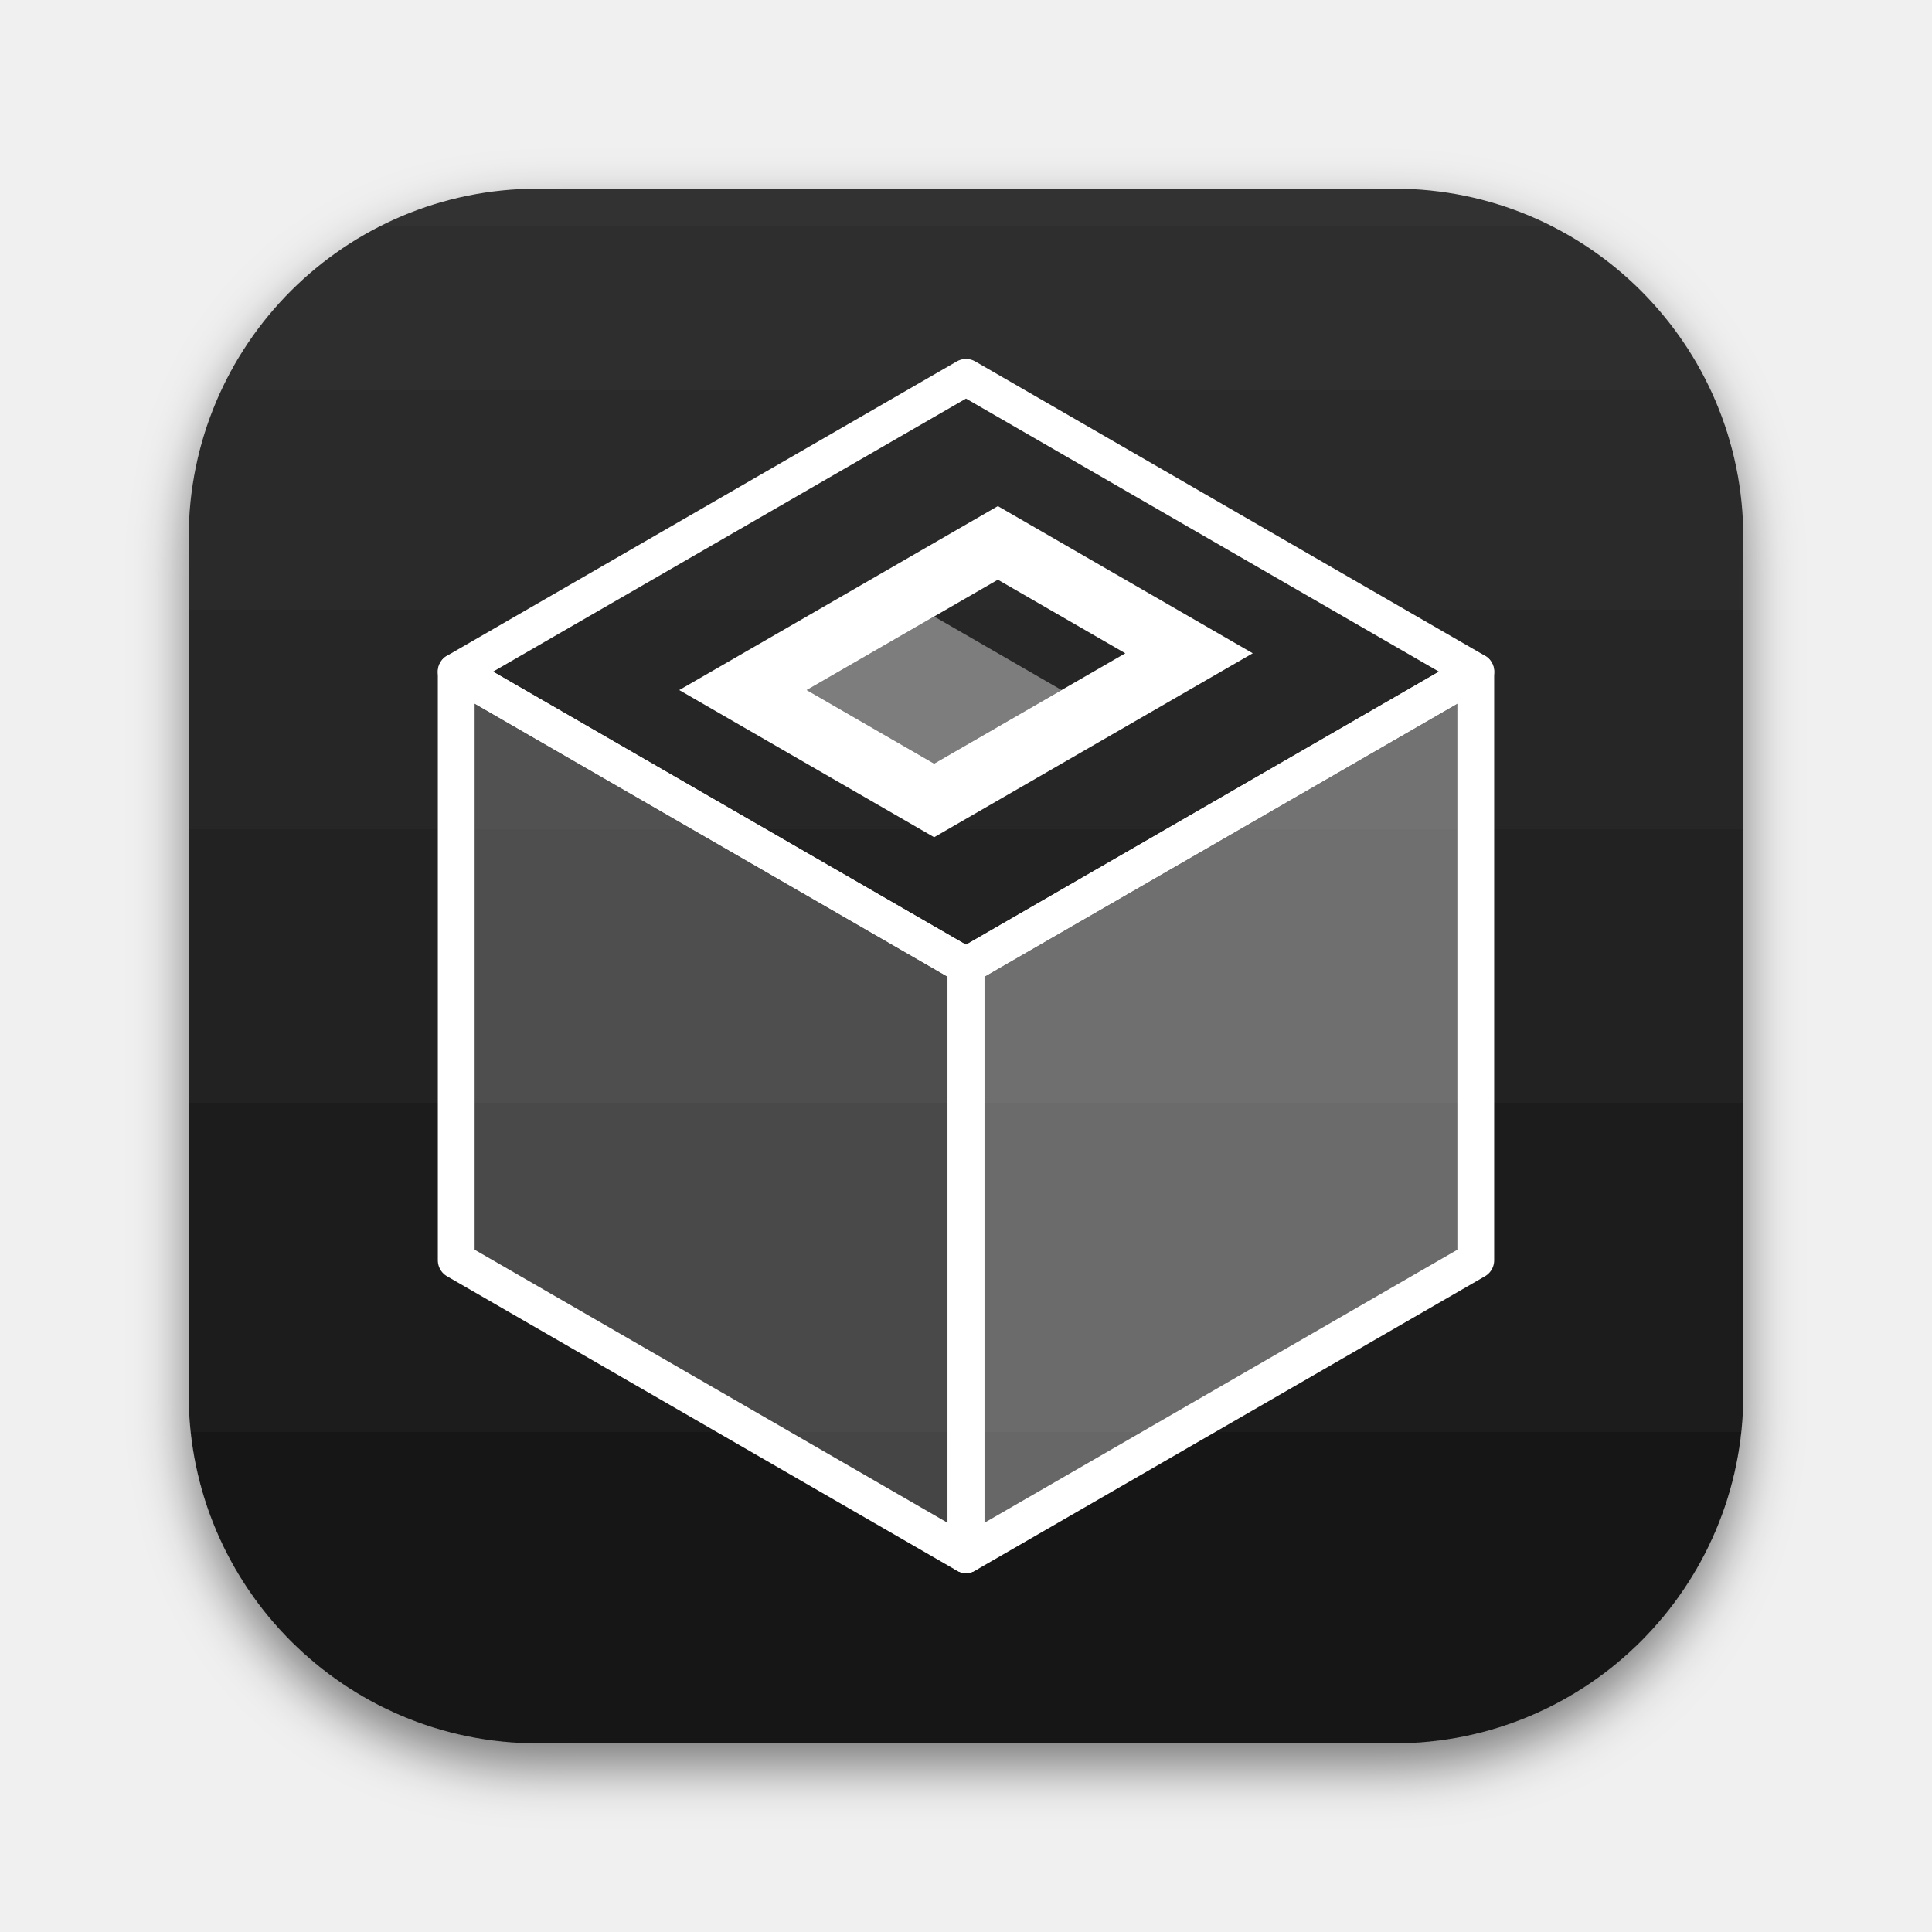
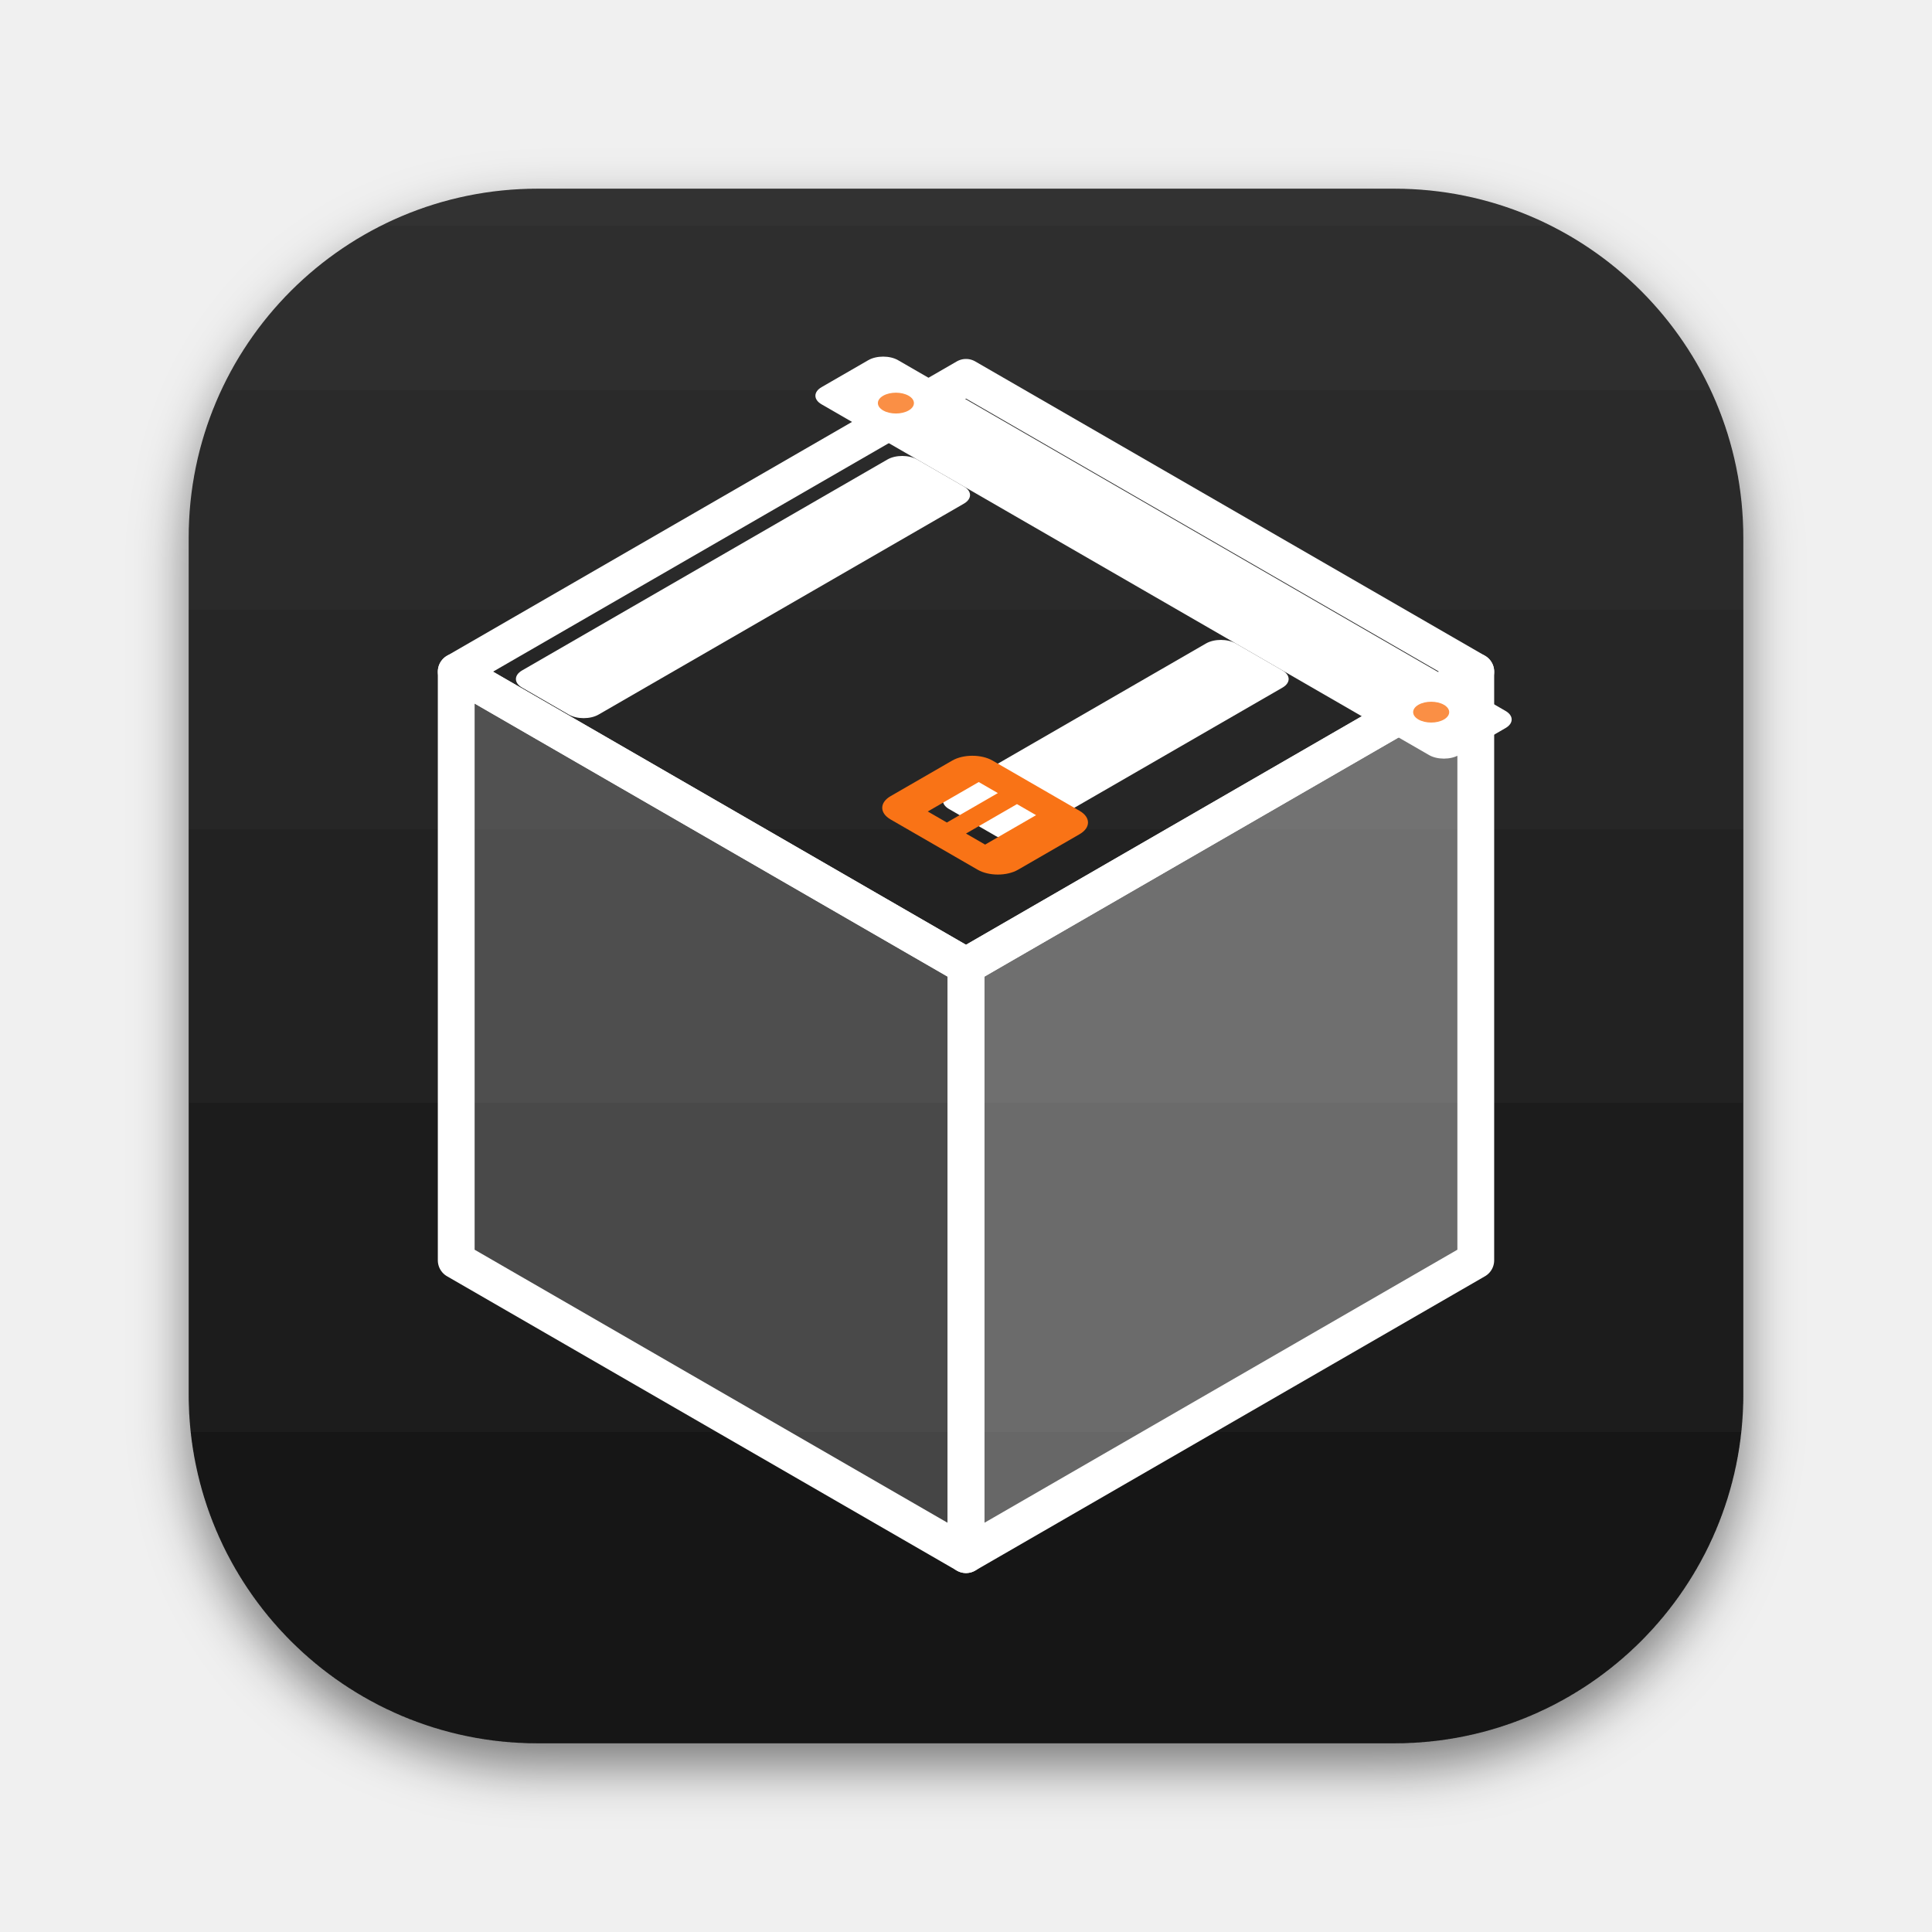
<svg xmlns="http://www.w3.org/2000/svg" width="1024" height="1024" viewBox="0 0 1024 1024">
  <defs>
    <filter id="iconShadow" x="-50%" y="-50%" width="200%" height="200%">
      <feDropShadow dx="0" dy="12" stdDeviation="14" flood-opacity="0.5" flood-color="#000000" />
    </filter>
    <linearGradient id="bgGradient" x1="0" y1="0" x2="0" y2="1">
      <stop offset="0%" stop-color="#303030" />
      <stop offset="100%" stop-color="#141414" />
    </linearGradient>
  </defs>
  <g transform="translate(100, 100)">
    <rect x="0" y="0" width="824" height="824" rx="185" ry="185" fill="url(#bgGradient)" filter="url(#iconShadow)" />
    <g transform="translate(412, 412) scale(6.5)">
      <path d="M0 0 L-41.568 -24 L-41.568 24 L0 48 Z" fill="white" fill-opacity="0.2" stroke="white" stroke-width="3" stroke-linejoin="round" />
      <path d="M0 0 L41.568 -24 L41.568 24 L0 48 Z" fill="white" fill-opacity="0.35" stroke="white" stroke-width="3" stroke-linejoin="round" />
      <path d="M0 -48 L-41.568 -24 L0 0 L41.568 -24 Z" fill="none" stroke="white" stroke-width="3" stroke-linejoin="round" />
-       <g transform="matrix(0.866, 0.5, -0.866, 0.5, 0, -24) scale(0.75)">
-         <path fill-rule="evenodd" clip-rule="evenodd" d="M-16 -20 L16 -20 L16 20 L-16 20 Z M-8 -12 L-8 12 L8 12 L8 -12 Z" fill="white" />
-         <path d="M-8 -4 L8 -4 L8 12 L-8 12 Z" fill="white" fill-opacity="0.4" />
+       <g transform="matrix(0.866, 0.5, -0.866, 0.5, 0, -24)">
+         <rect x="-30" y="-22.2" width="60" height="7.2" rx="1.4" fill="white" />
+         <rect x="-21" y="-15" width="7.2" height="37.2" rx="1.4" fill="white" />
+         <rect x="9" y="-15" width="7.2" height="27" rx="1.4" fill="white" />
+         <path fill-rule="evenodd" clip-rule="evenodd" d="M8.5 6 H16.7 A1.9 1.9 0 0 1 18.6 7.9 V13.7 A1.9 1.9 0 0 1 16.7 15.6 H8.5 A1.9 1.9 0 0 1 6.6 13.7 V7.9 A1.9 1.9 0 0 1 8.5 6 Z M9.6 8.4 H11.4 V13.2 H9.6 Z M13.2 8.4 H15 V13.2 H13.2 Z" fill="#f97316" />
+         <circle cx="-25.2" cy="-18.6" r="1.2" fill="#f97316" opacity="0.8" />
+         <circle cx="25.2" cy="-18.6" r="1.2" fill="#f97316" opacity="0.8" />
      </g>
    </g>
  </g>
</svg>
